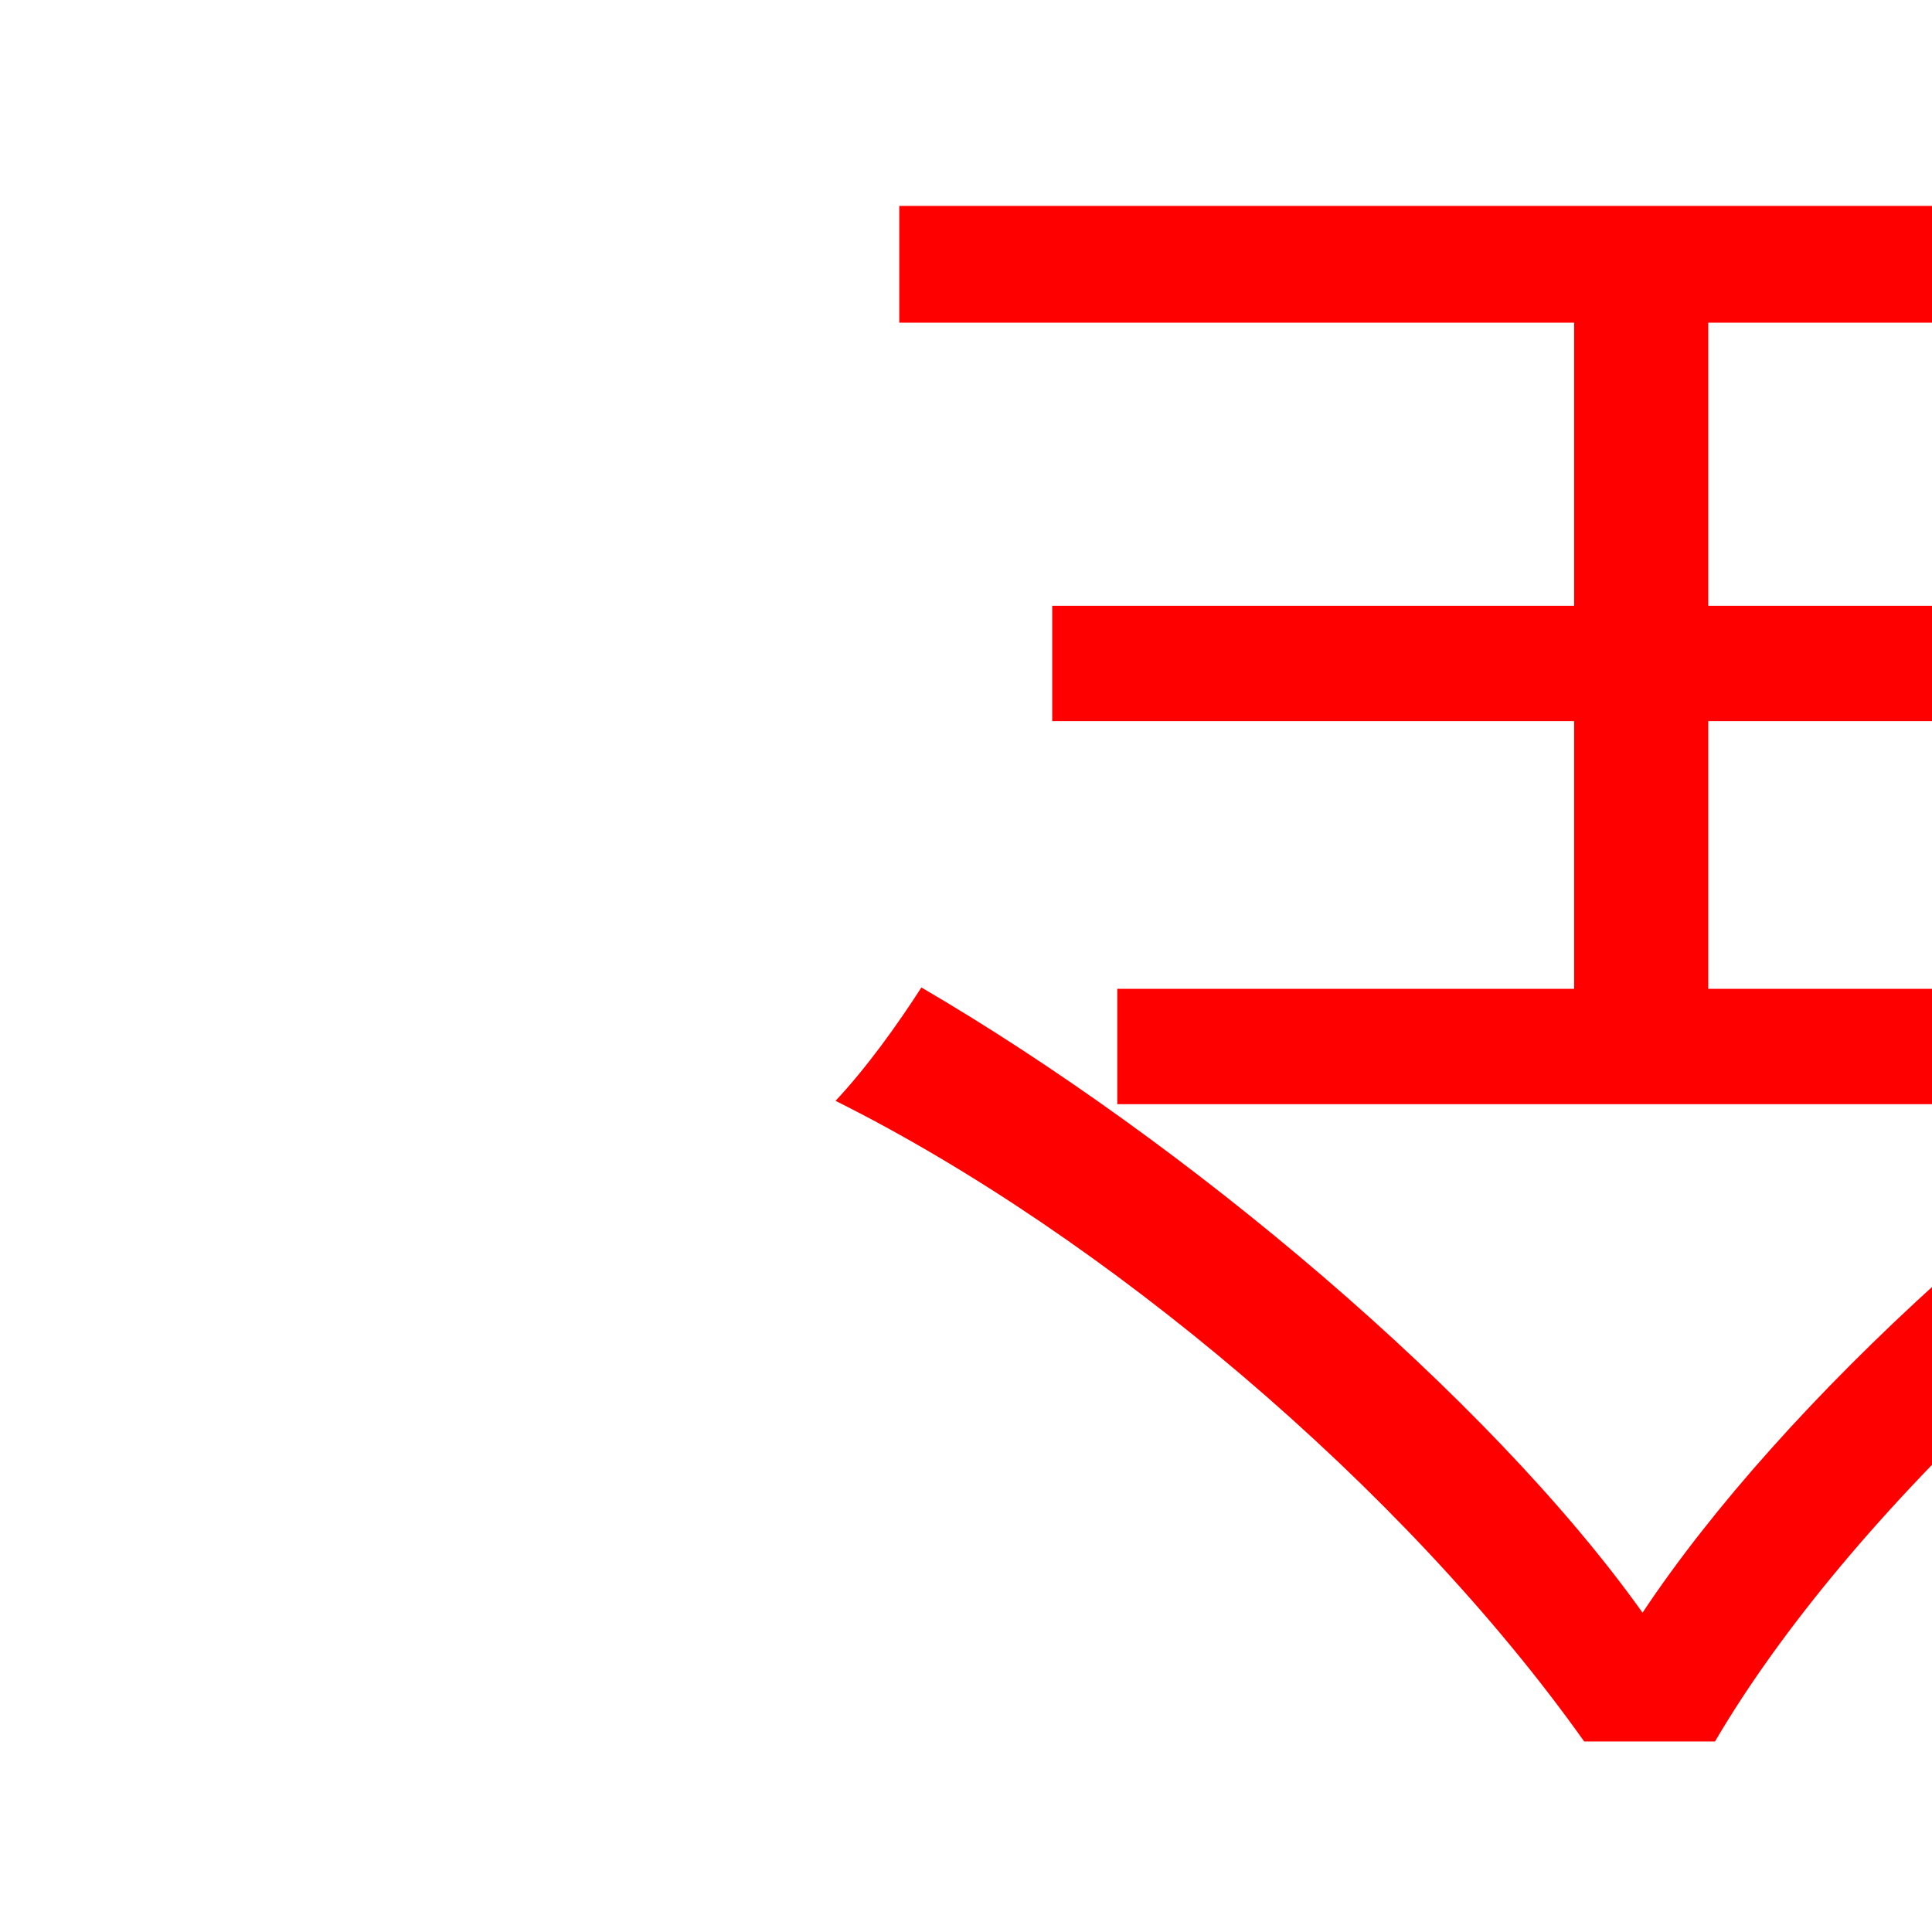
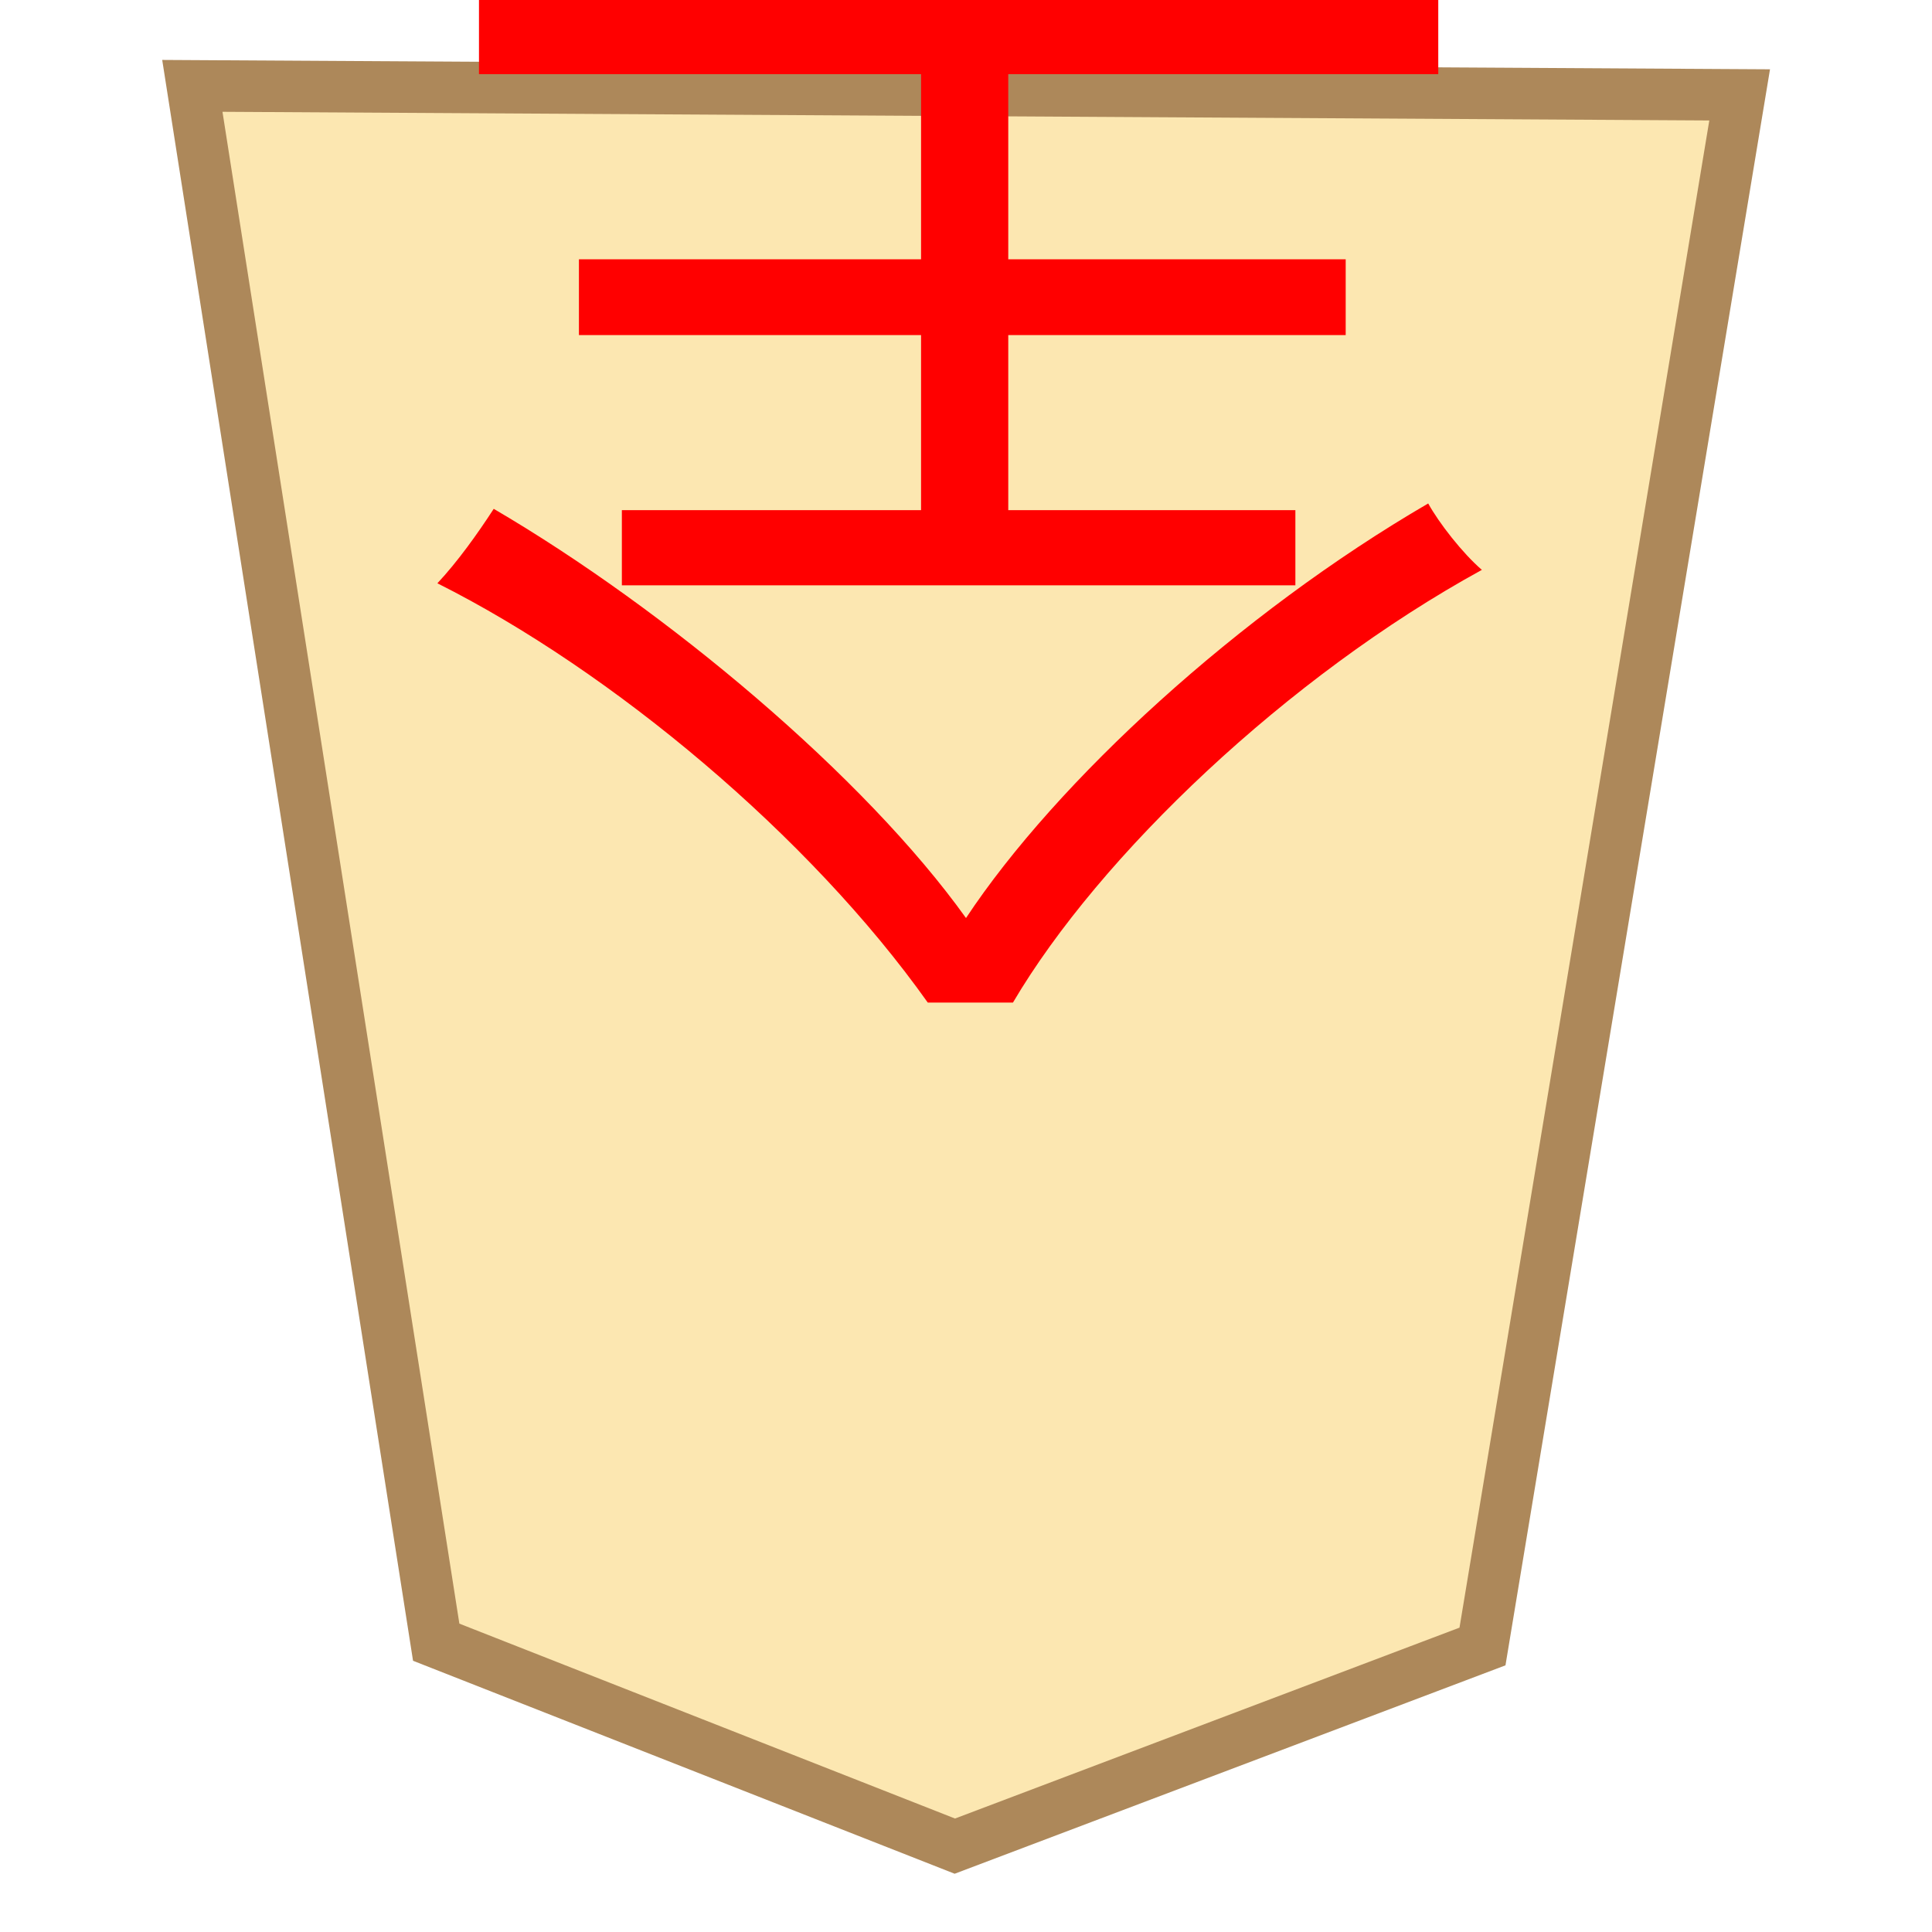
<svg xmlns="http://www.w3.org/2000/svg" version="1.1" width="45" height="45" id="svg14">
  <defs id="defs18" />
-   <text xml:space="preserve" style="font-style:normal;font-variant:normal;font-weight:normal;font-stretch:normal;font-size:40px;line-height:1.25;font-family:sans-serif;-inkscape-font-specification:'sans-serif, Normal';font-variant-ligatures:normal;font-variant-caps:normal;font-variant-numeric:normal;font-feature-settings:normal;text-align:center;letter-spacing:0px;word-spacing:0px;writing-mode:lr-tb;text-anchor:middle;fill:#000000;fill-opacity:1;stroke:none" x="-22.5" y="-6.875" id="text3727" transform="scale(-1)">
-     <tspan id="tspan3725" x="-22.5" y="-6.875" style="fill:#ff0000">全</tspan>
-   </text>
+   <g transform="rotate(180,22.5,22.5)">
+     <polygon points="10.47,6.65 4.48,42.79 40.52,43.00 34.84,6.75 22.76,2.00" fill="#FCE7B1" stroke="#AD885A" stroke-width="1.2" />
+     <text x="22.61" y="34.53" text-anchor="middle" dominant-baseline="middle" font-size="26.19" fill="red" font-family="serif">全</text>
+   </g>
</svg>
